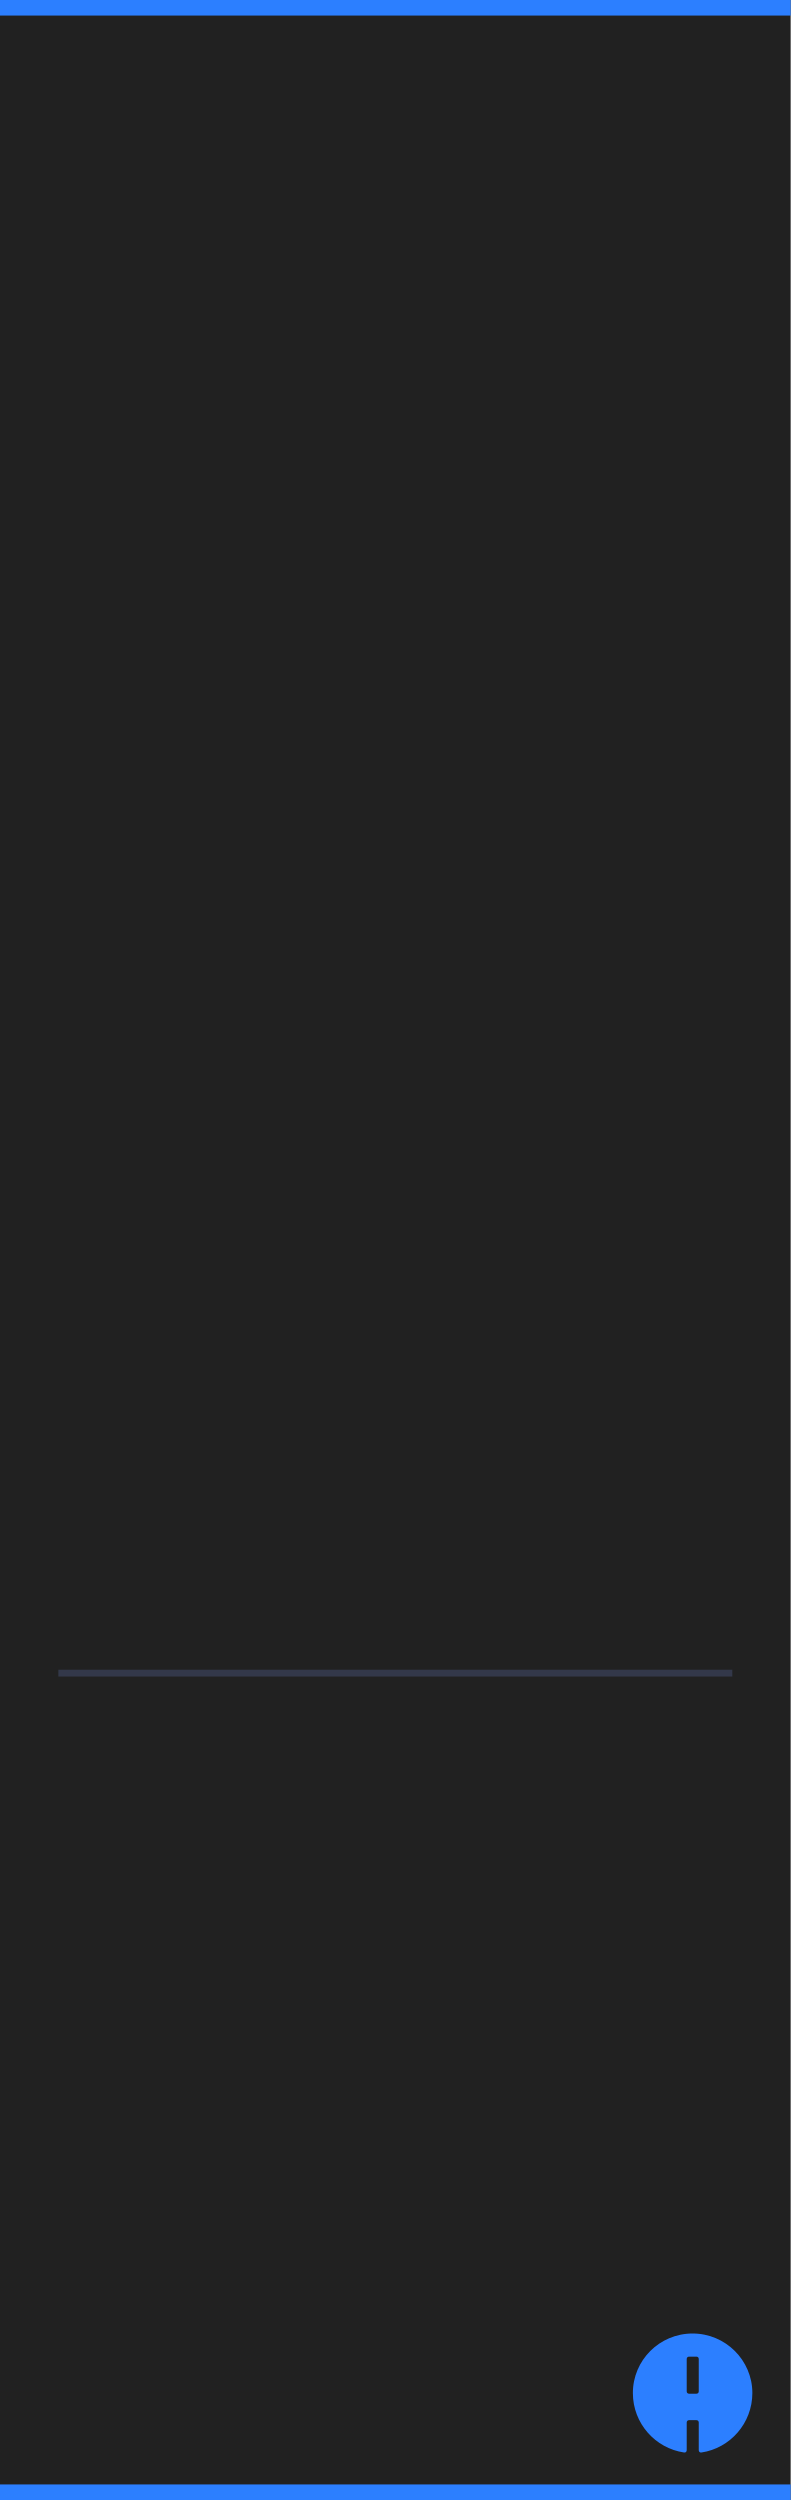
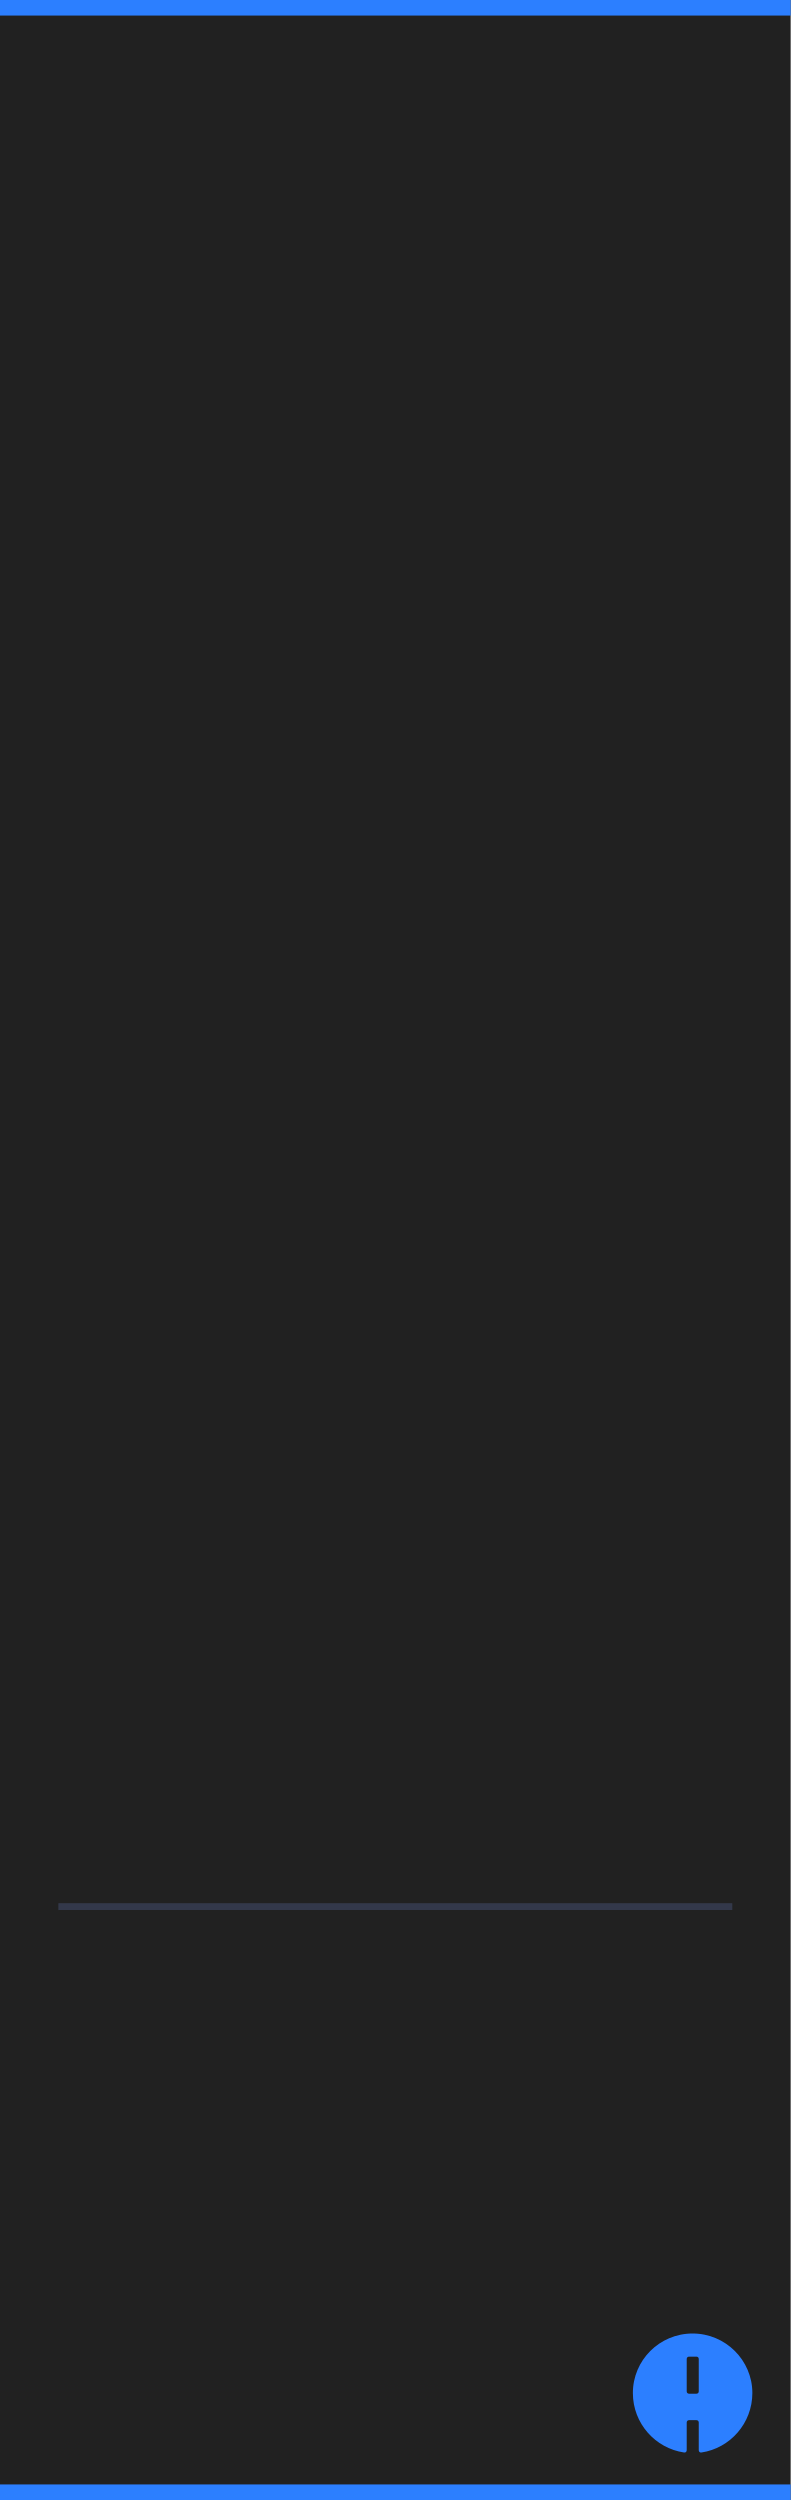
<svg xmlns="http://www.w3.org/2000/svg" width="40.64mm" height="128.5mm" viewBox="0 0 40.64 128.5">
  <rect width="40.64" height="128.5" fill="#212121" />
  <rect x="0" y="0" width="40.64" height="0.8" fill="#2C7FFF" />
  <rect x="0" y="127.7" width="40.64" height="0.8" fill="#2C7FFF" />
-   <line x1="3" y1="86.0" x2="37.64" y2="86.0" stroke="#33384A" stroke-width="0.35" />
+   <line x1="3" y1="98.0" x2="37.64" y2="98.0" stroke="#33384A" stroke-width="0.35" />
  <g id="Logo" transform="translate(35.6, 123.0) scale(0.0007) translate(-4386, -4369)">
    <path d="M3953,4248.31L3953,1873.04C3953,1769.02 4022.35,1699.67 4126.38,1699.67L4663.84,1699.67C4767.87,1699.67 4837.22,1769.02 4837.22,1873.04L4837.22,4248.31C4837.22,4352.34 4767.87,4421.69 4663.84,4421.69L4126.38,4421.69C4022.35,4421.69 3953,4352.34 3953,4248.31ZM3953,8565.4L3953,6536.89C3953,6432.86 4022.35,6363.51 4126.38,6363.51L4663.84,6363.51C4767.87,6363.51 4837.22,6432.86 4837.22,6536.89L4837.22,8565.4C4837.22,8669.43 4906.57,8756.11 5027.94,8738.78C7143.14,8426.7 8772.88,6588.9 8772.88,4369.67C8772.88,1959.73 6796.38,0.57 4386.44,0.57C1959.16,0.57 0,1959.73 0,4369.67C0,6606.24 1647.08,8426.7 3762.28,8738.78C3883.65,8756.11 3953,8669.43 3953,8565.4Z" style="fill:#2C7FFF;fill-rule:nonzero;" />
  </g>
</svg>
